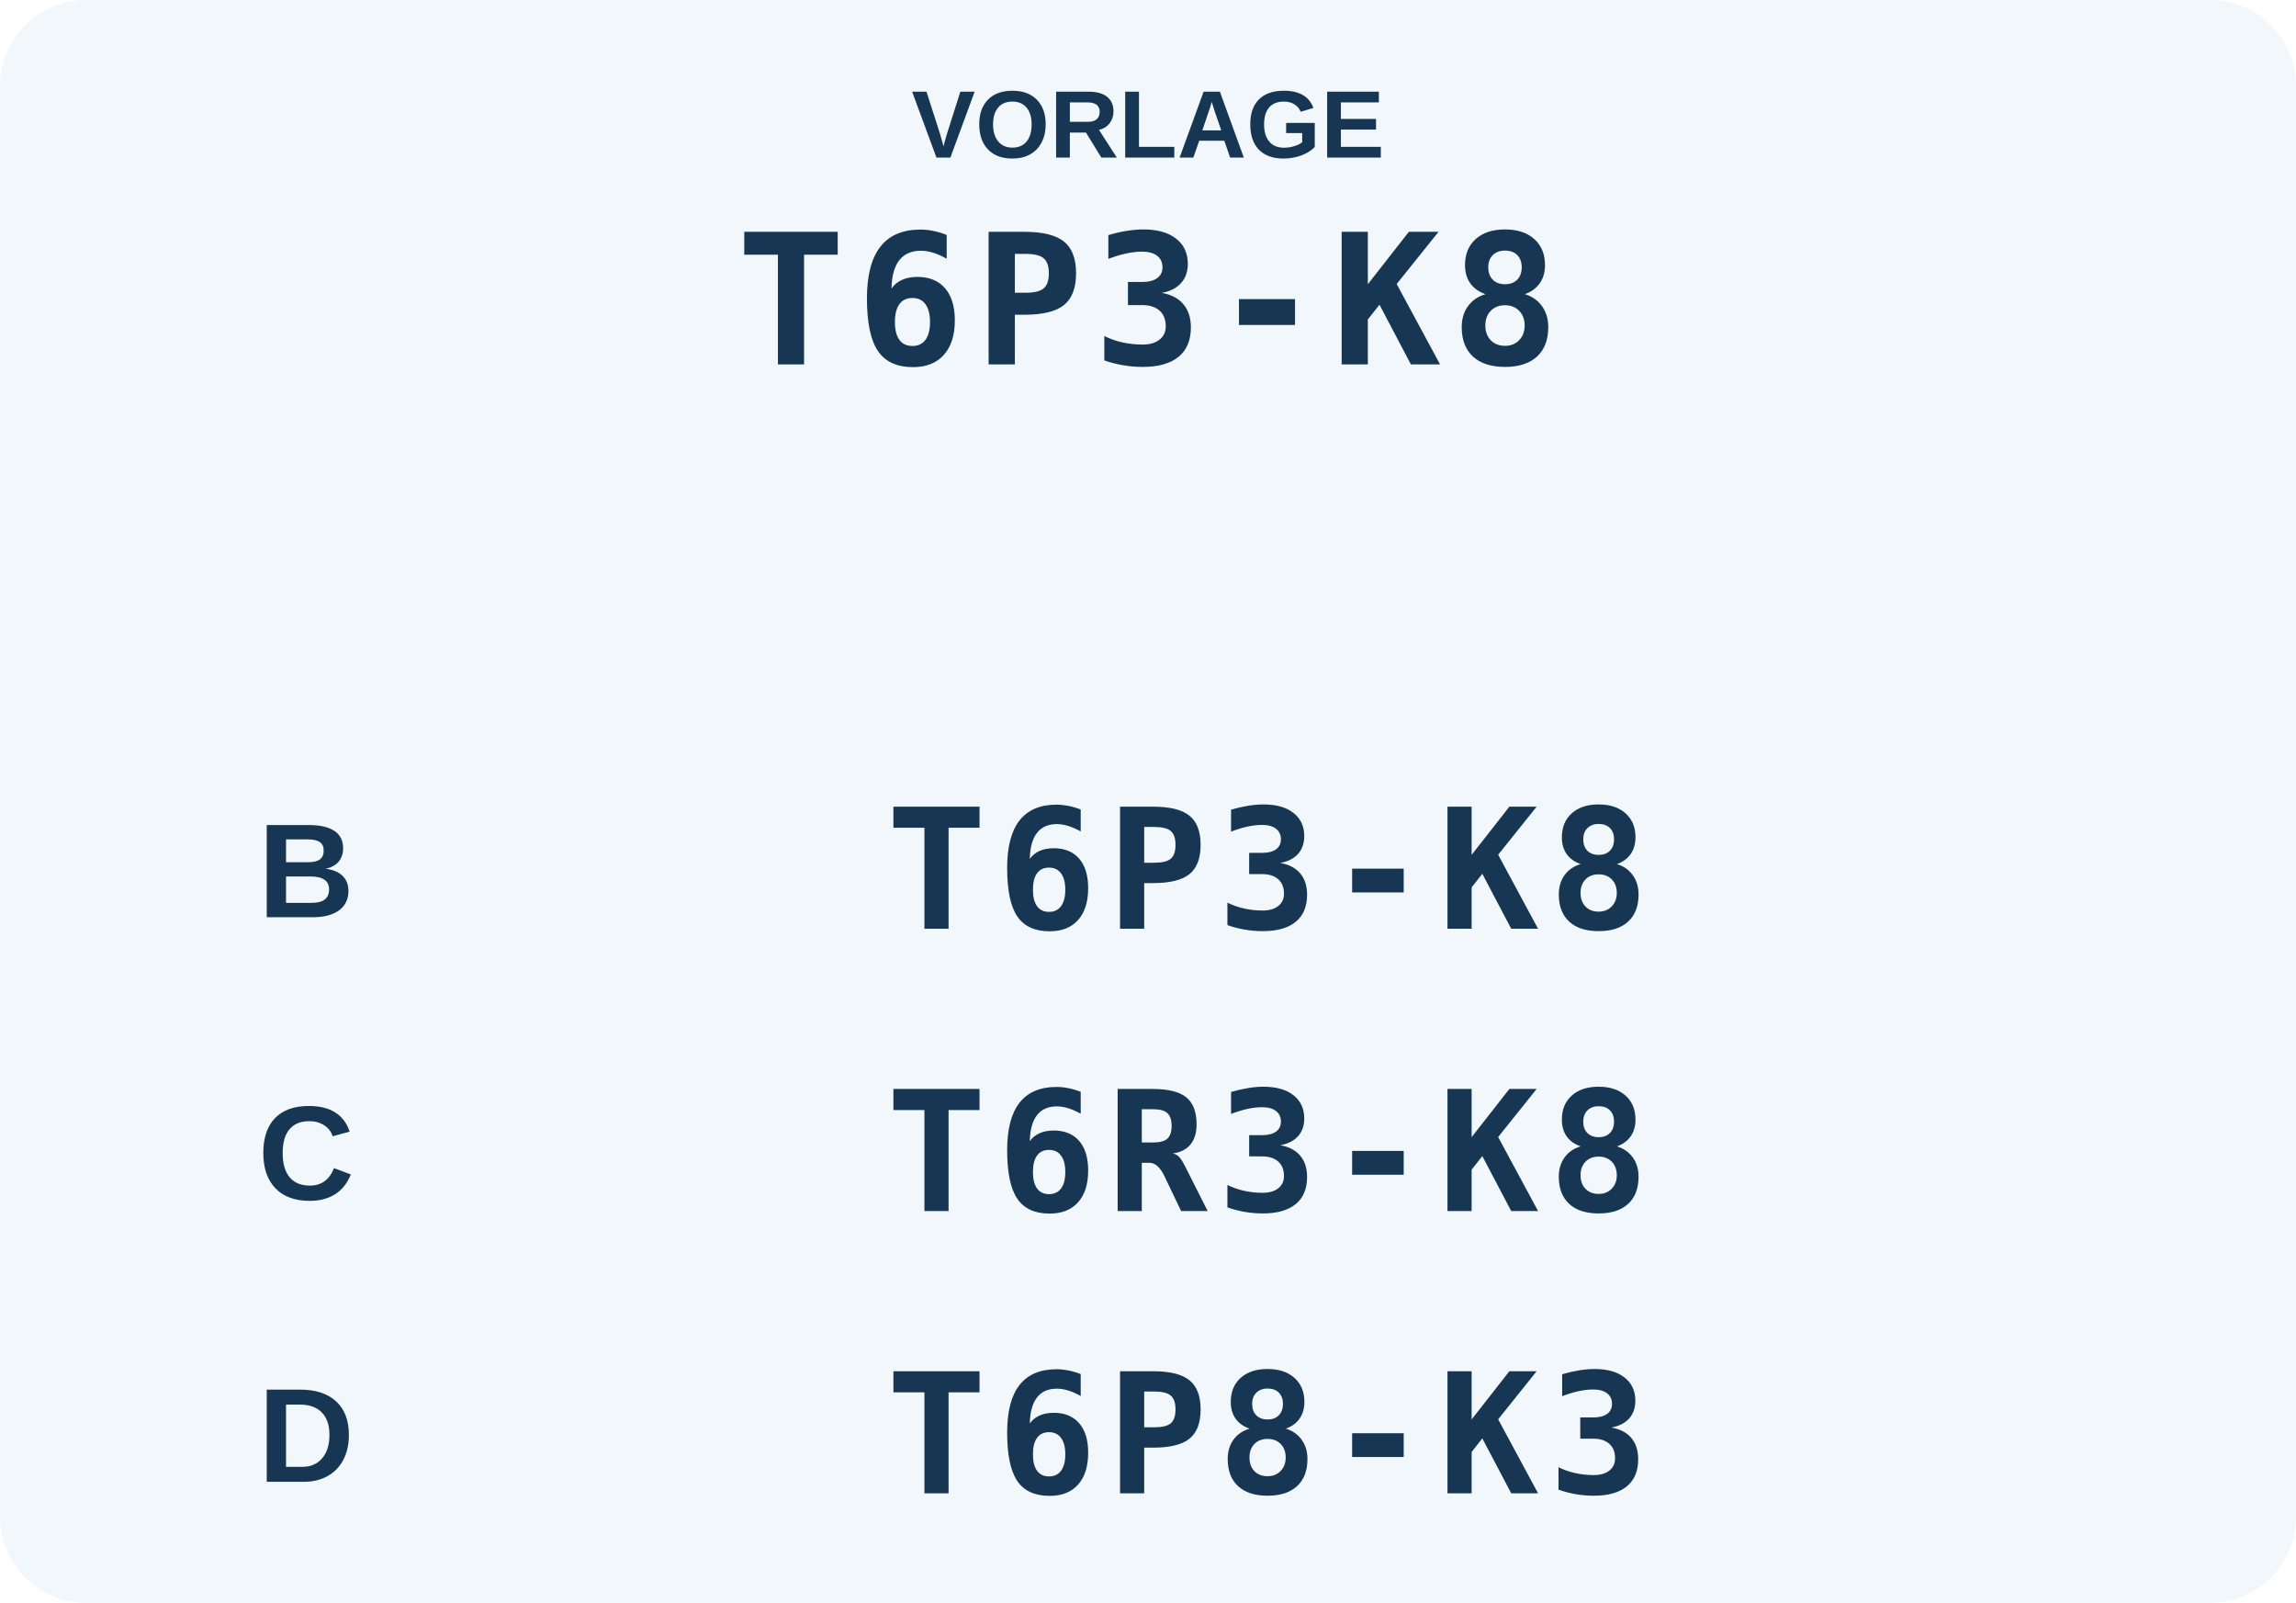
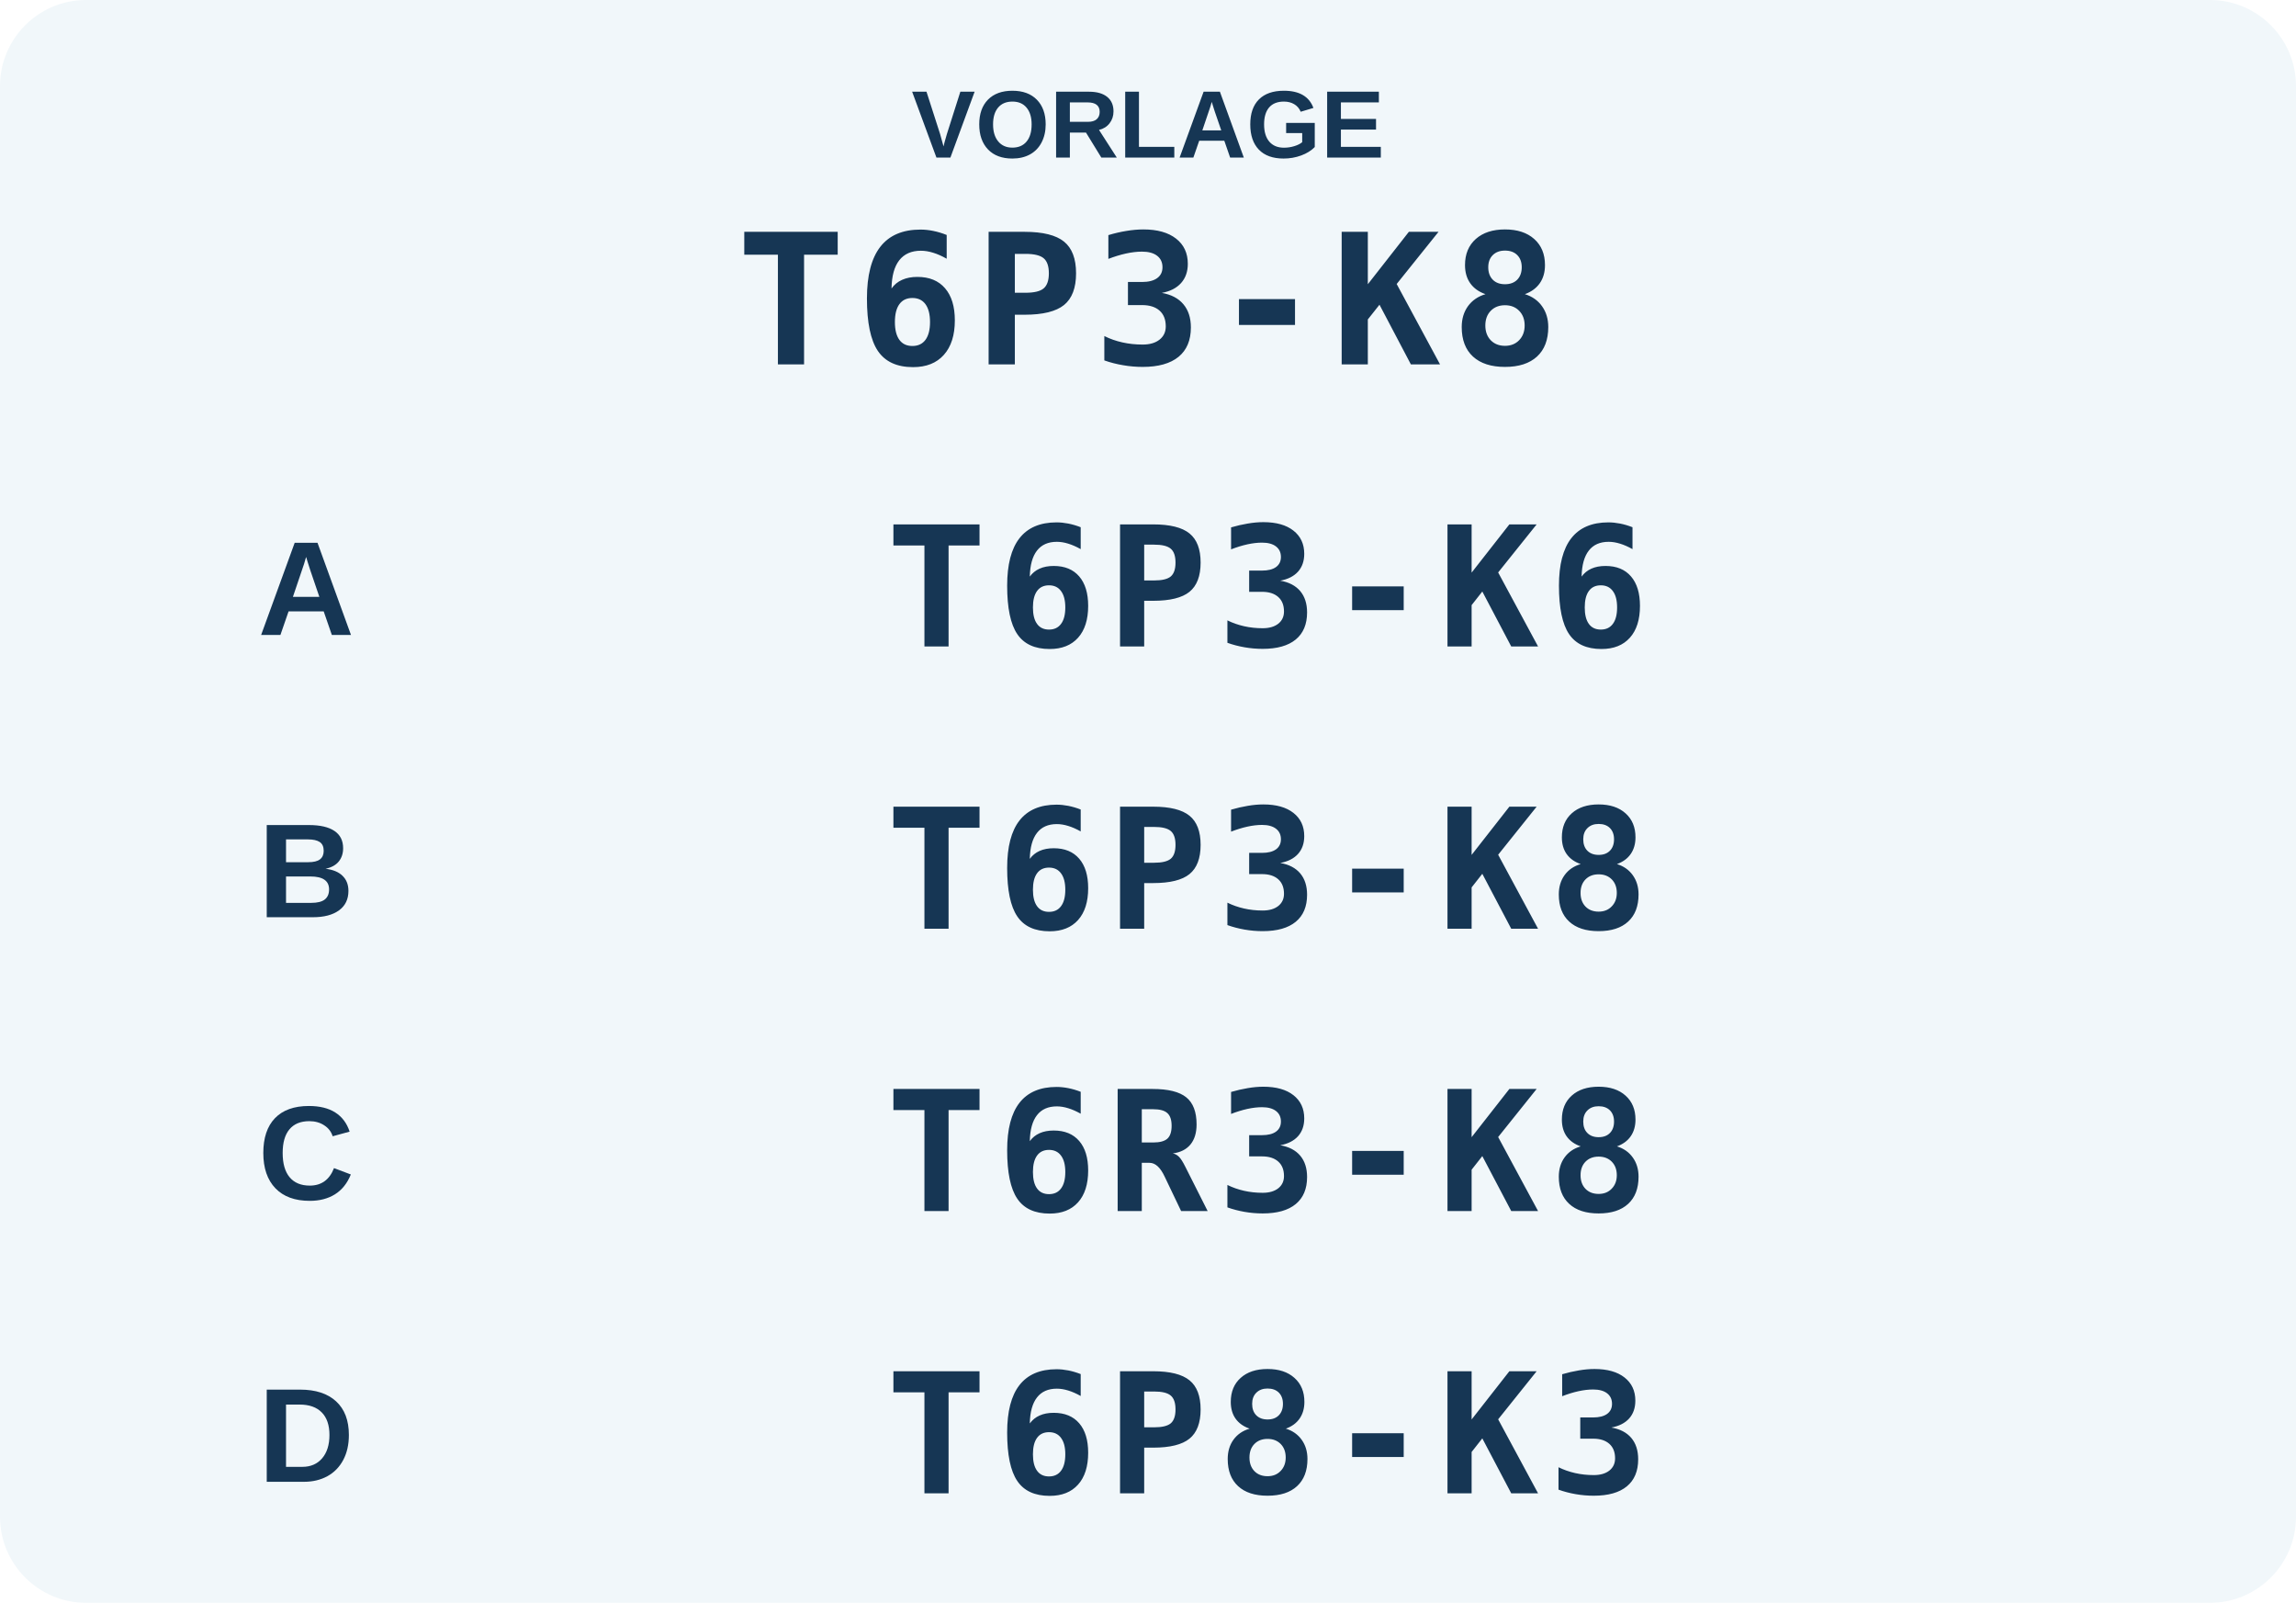
<svg xmlns="http://www.w3.org/2000/svg" viewBox="0 0 480 335" width="480" height="335">
  <rect width="480" height="335" rx="18" fill="#f1f7fa" />
  <text x="240" y="26" text-anchor="middle" dominant-baseline="central" font-family="Arial, sans-serif" font-size="20" font-weight="700" fill="#163654">VORLAGE</text>
  <text x="240" y="63" text-anchor="middle" dominant-baseline="central" font-family="Arial, sans-serif" font-size="38" font-weight="700" fill="#163654" style="font-family:monospace;letter-spacing:2px">T6P3-K8</text>
+   <g transform="translate(240 123) scale(1)" data-row="A">
+     <text x="-176" y="0" text-anchor="middle" dominant-baseline="central" font-family="Arial, sans-serif" font-size="28" font-weight="700" fill="#163654">A</text>
+     <text x="25" y="0" text-anchor="middle" dominant-baseline="central" font-family="Arial, sans-serif" font-size="35" font-weight="700" fill="#163654" style="font-family:monospace;letter-spacing:2px">T6P3-K6</text>
+   </g>
  <g transform="translate(240 182) scale(1)" data-row="B">
    <text x="-176" y="0" text-anchor="middle" dominant-baseline="central" font-family="Arial, sans-serif" font-size="28" font-weight="700" fill="#163654">B</text>
    <text x="25" y="0" text-anchor="middle" dominant-baseline="central" font-family="Arial, sans-serif" font-size="35" font-weight="700" fill="#163654" style="font-family:monospace;letter-spacing:2px">T6P3-K8</text>
  </g>
  <g transform="translate(240 241) scale(1)" data-row="C">
    <text x="-176" y="0" text-anchor="middle" dominant-baseline="central" font-family="Arial, sans-serif" font-size="28" font-weight="700" fill="#163654">C</text>
    <text x="25" y="0" text-anchor="middle" dominant-baseline="central" font-family="Arial, sans-serif" font-size="35" font-weight="700" fill="#163654" style="font-family:monospace;letter-spacing:2px">T6R3-K8</text>
  </g>
  <g transform="translate(240 300) scale(1)" data-row="D">
    <text x="-176" y="0" text-anchor="middle" dominant-baseline="central" font-family="Arial, sans-serif" font-size="28" font-weight="700" fill="#163654">D</text>
    <text x="25" y="0" text-anchor="middle" dominant-baseline="central" font-family="Arial, sans-serif" font-size="35" font-weight="700" fill="#163654" style="font-family:monospace;letter-spacing:2px">T6P8-K3</text>
  </g>
</svg>
